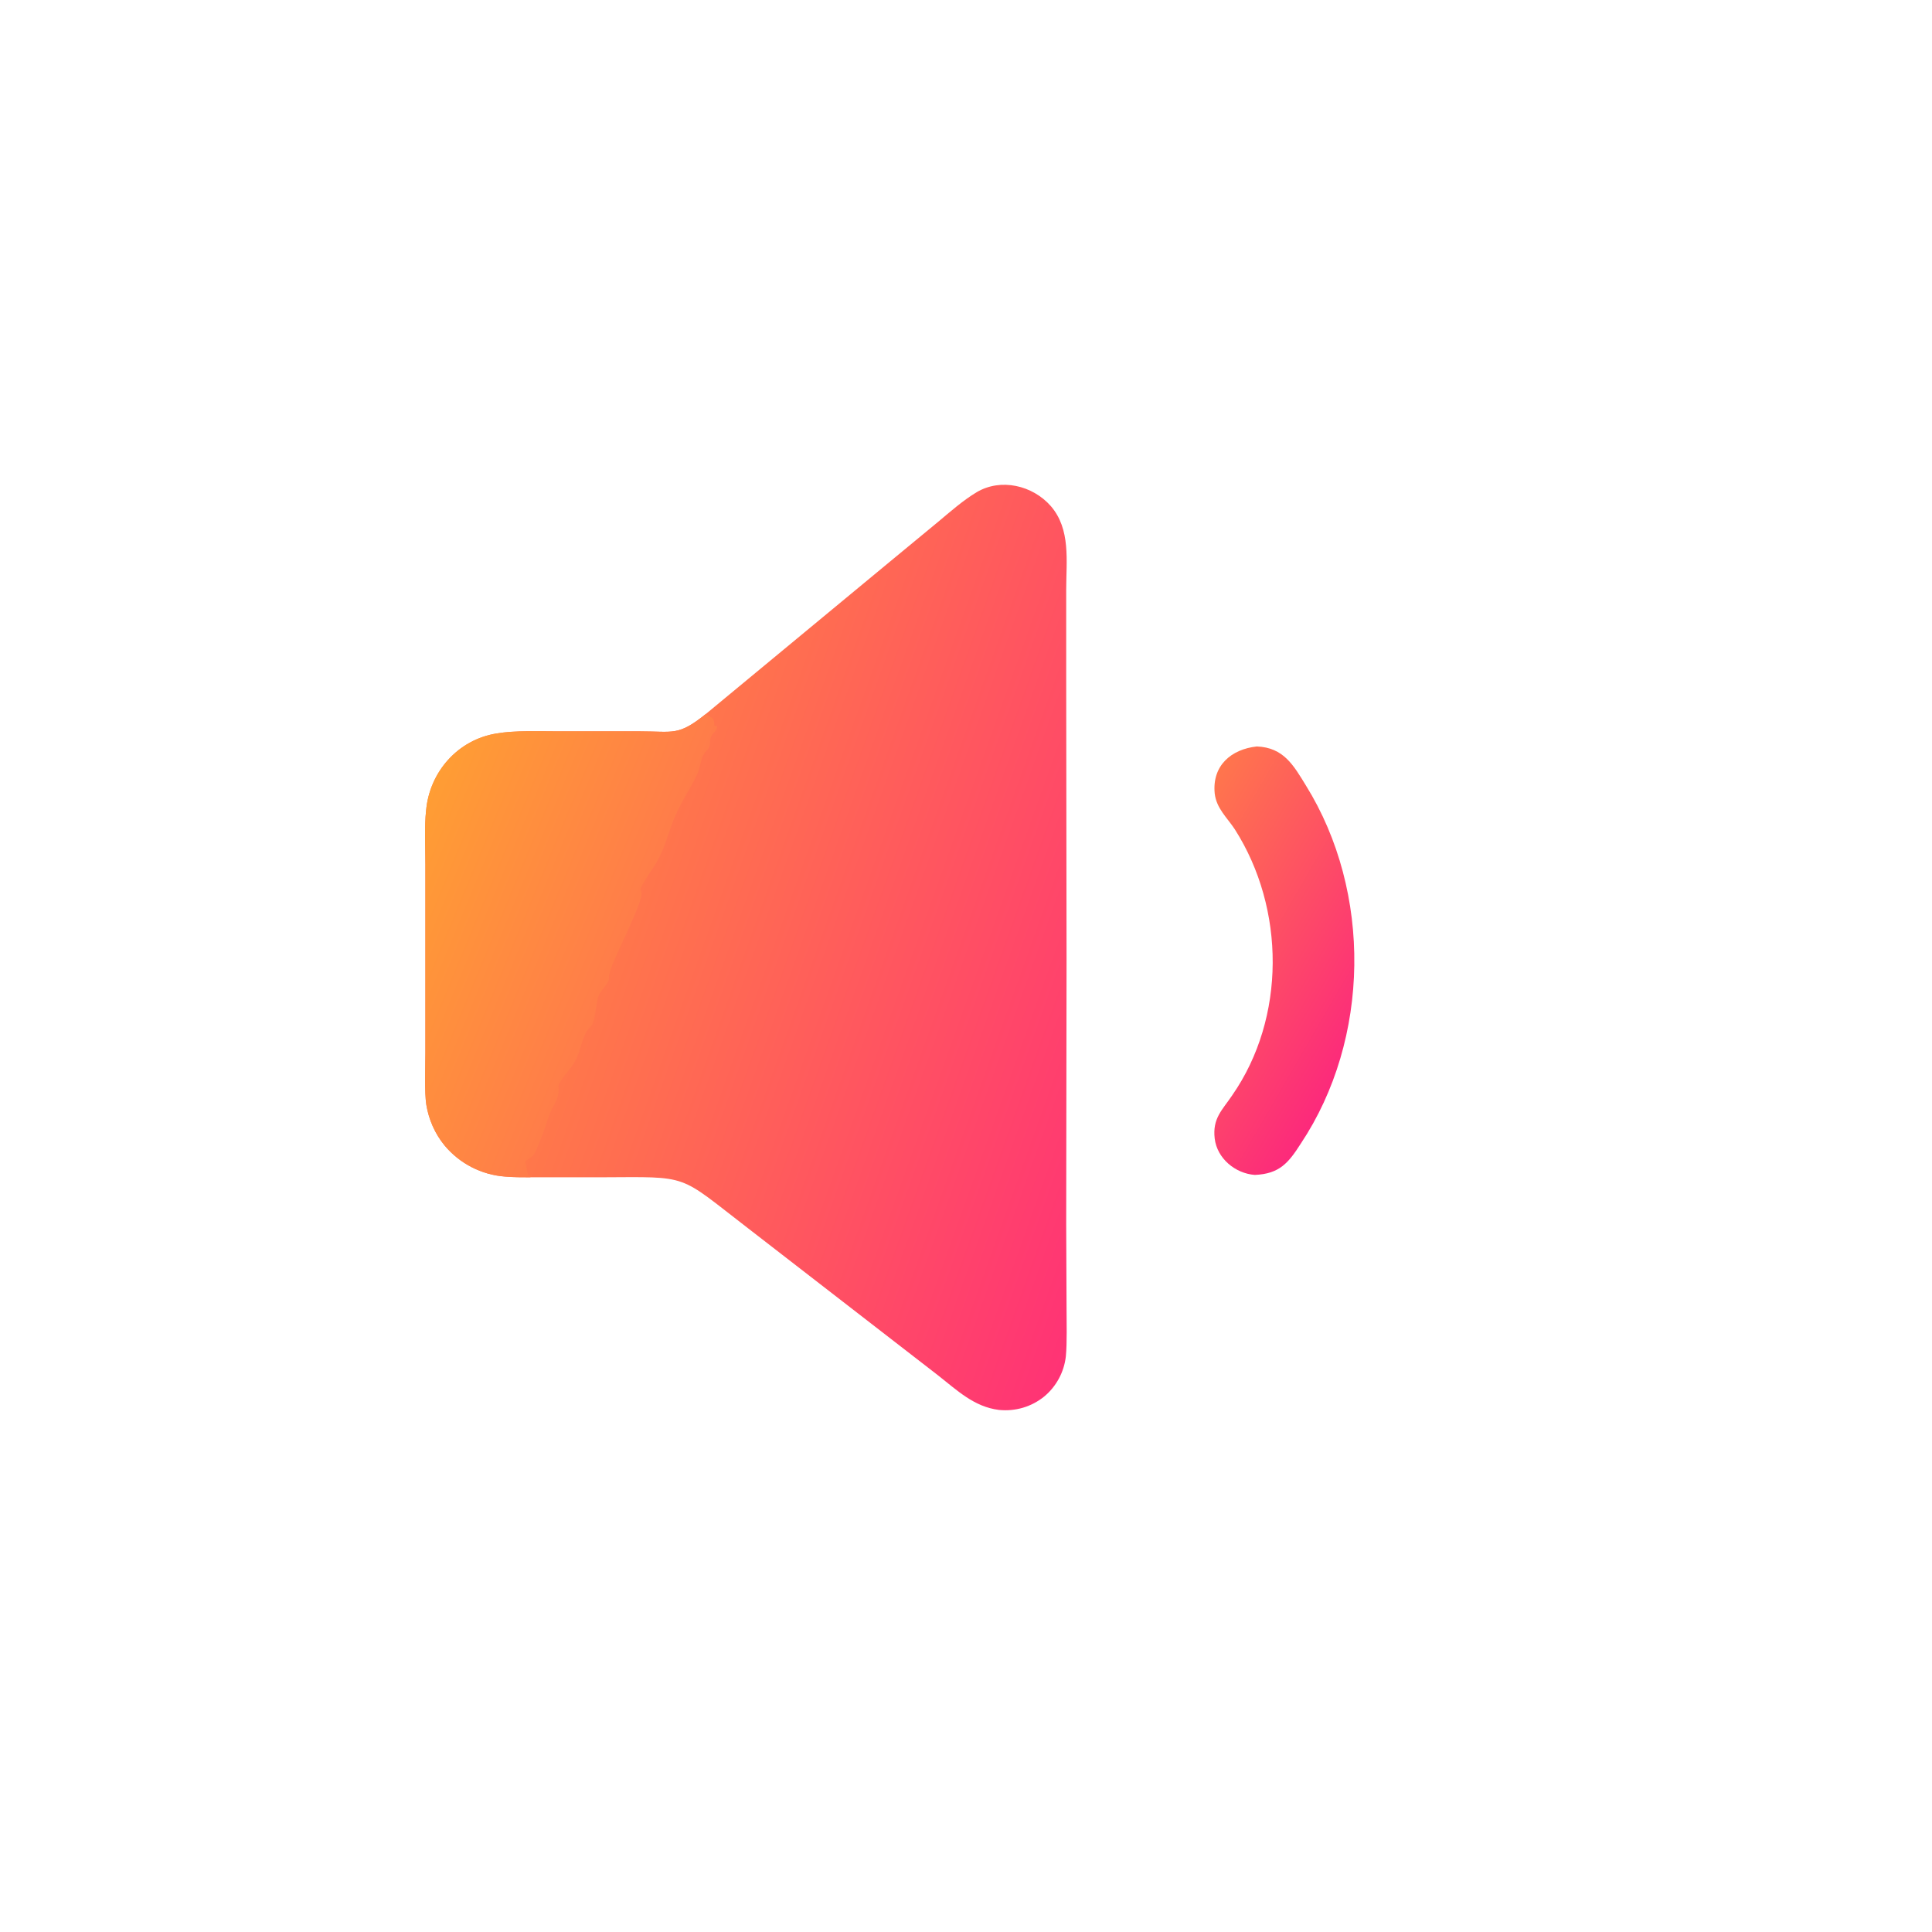
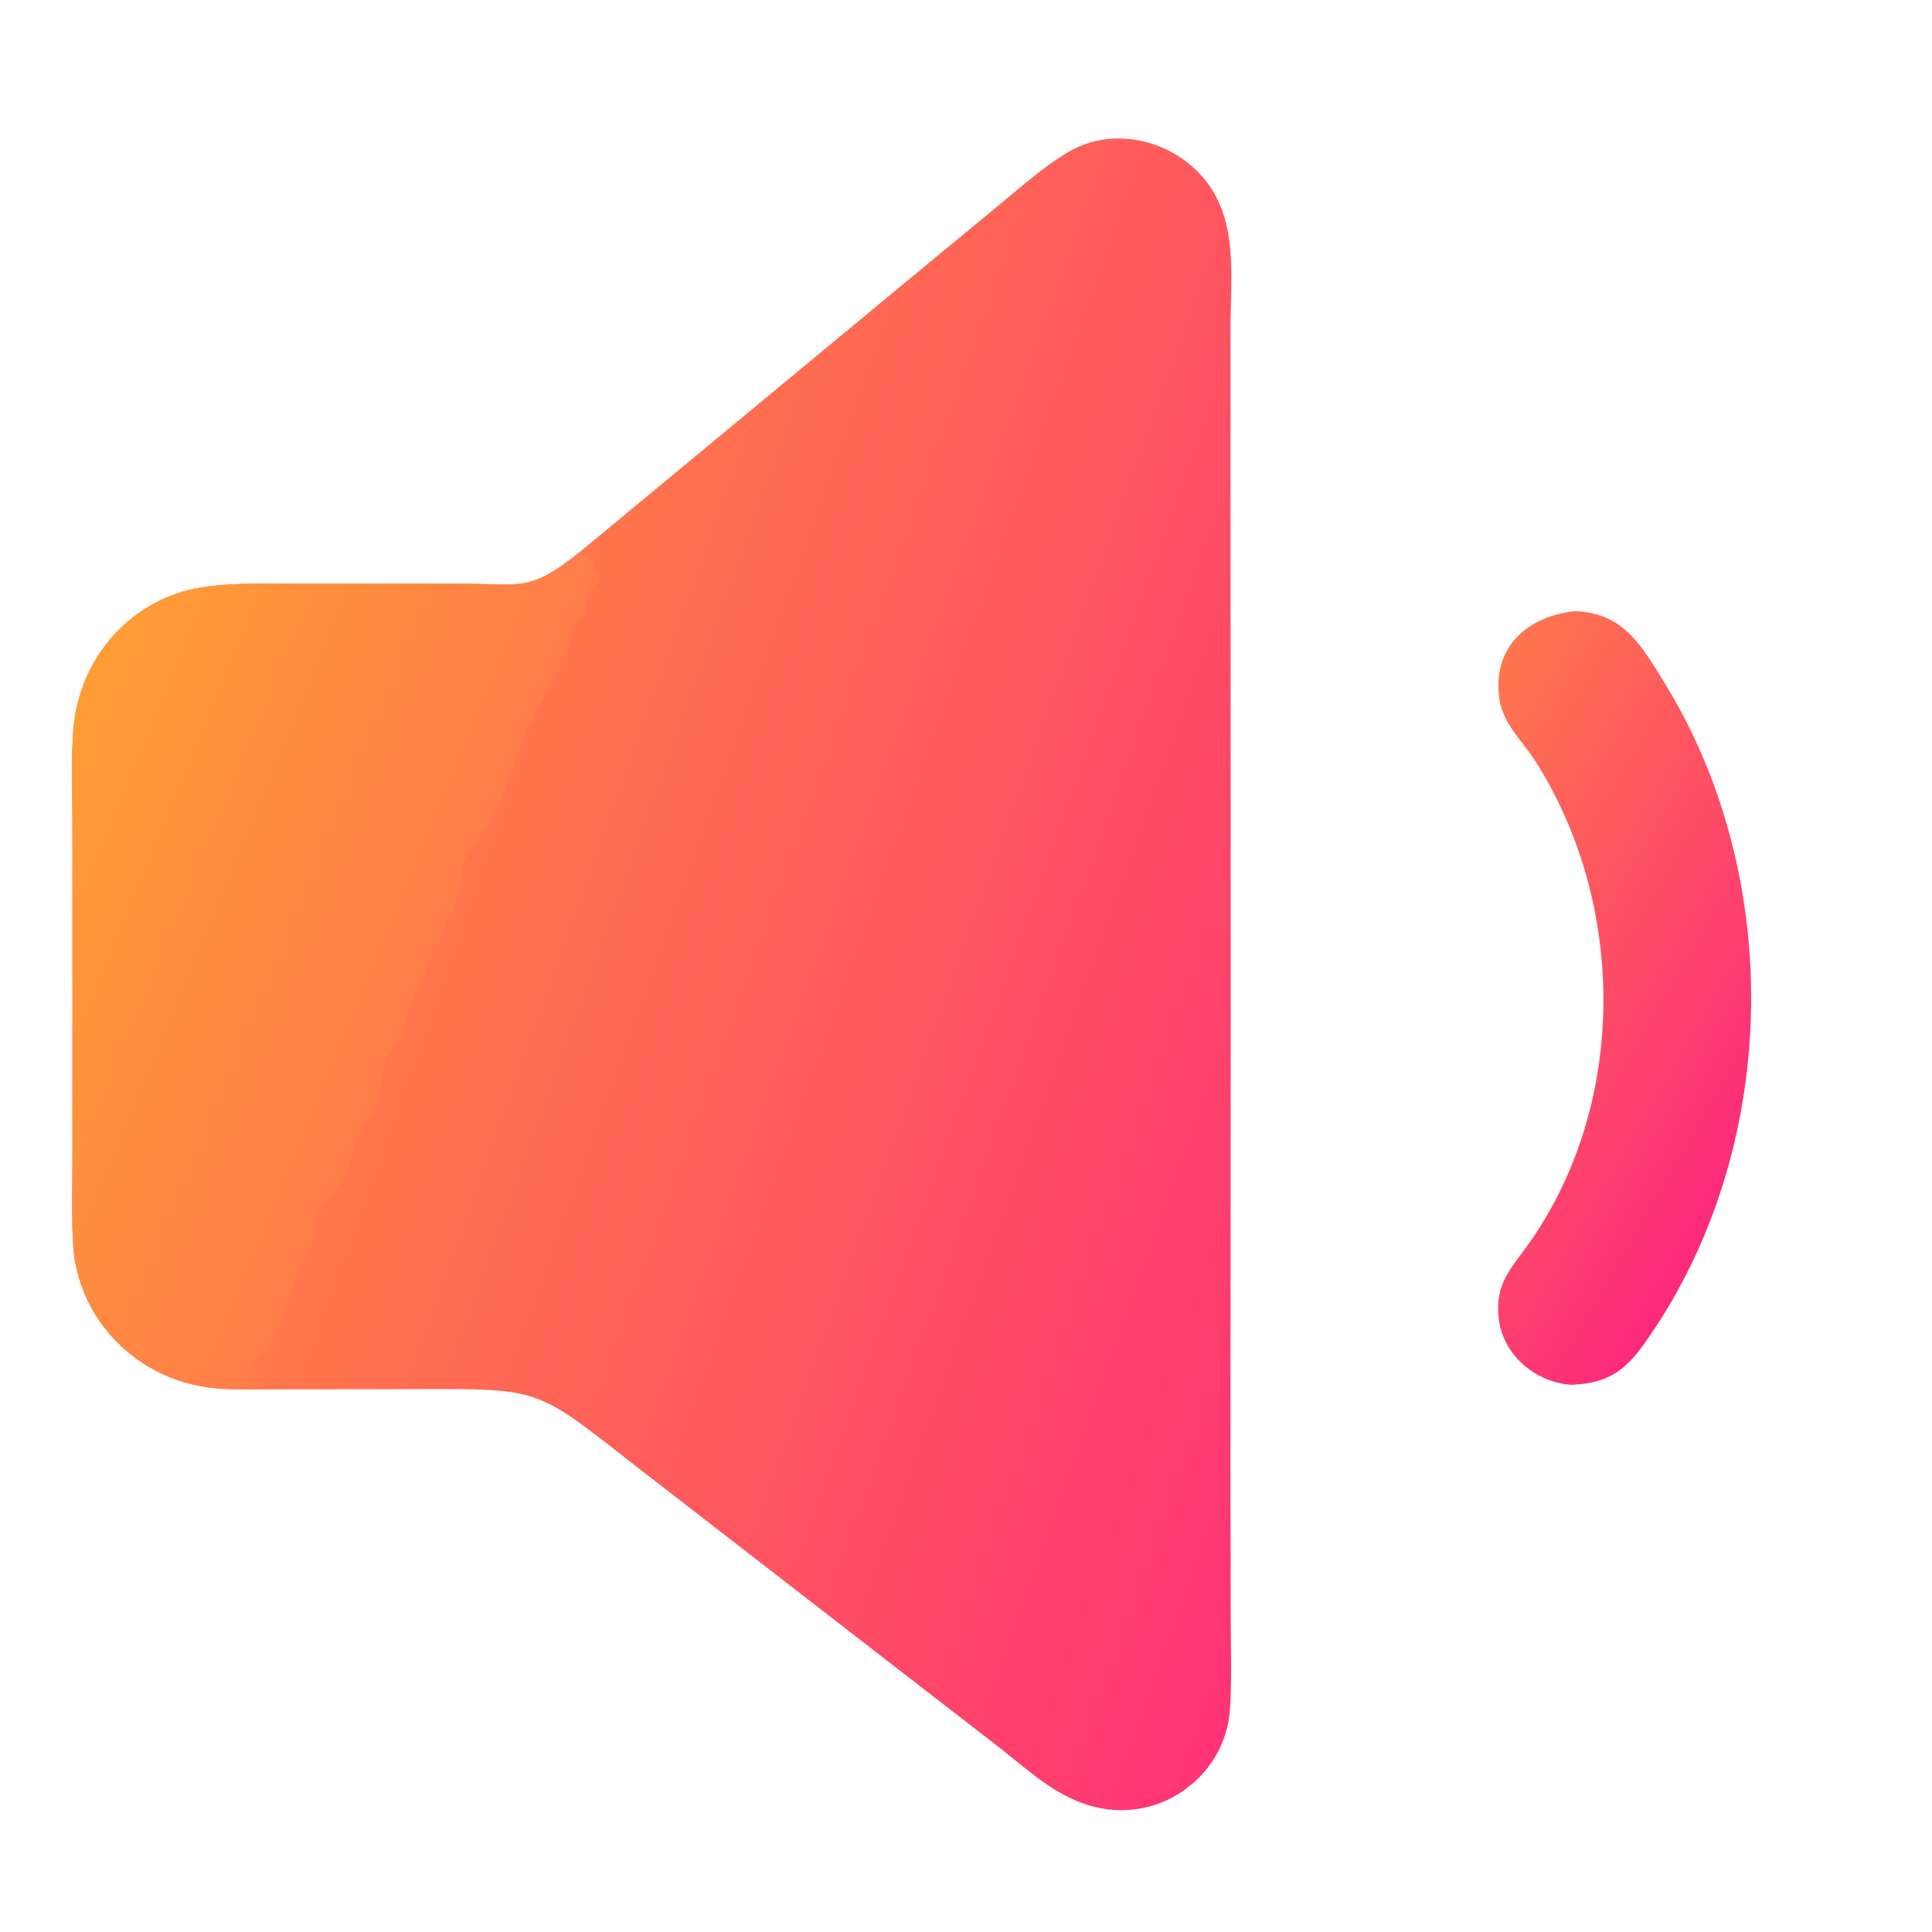
- <svg xmlns="http://www.w3.org/2000/svg" width="22px" height="22px" viewBox="0 0 22 22" version="1.1">
-   <defs>
-     <linearGradient id="linear0" gradientUnits="userSpaceOnUse" x1="419.758" y1="531.608" x2="771.167" y2="657.43" gradientTransform="matrix(0.0175439,0,0,0.0175439,0,0)">
-       <stop offset="0" style="stop-color:rgb(100%,47.059%,29.02%);stop-opacity:1;" />
-       <stop offset="1" style="stop-color:rgb(100%,20%,45.882%);stop-opacity:1;" />
-     </linearGradient>
-     <linearGradient id="linear1" gradientUnits="userSpaceOnUse" x1="260.688" y1="559.432" x2="404.309" y2="618.949" gradientTransform="matrix(0.0175439,0,0,0.0175439,0,0)">
-       <stop offset="0" style="stop-color:rgb(100%,61.569%,20.392%);stop-opacity:1;" />
-       <stop offset="1" style="stop-color:rgb(100%,48.627%,29.02%);stop-opacity:1;" />
-     </linearGradient>
-     <linearGradient id="linear2" gradientUnits="userSpaceOnUse" x1="744.305" y1="581.789" x2="887.76" y2="665.021" gradientTransform="matrix(0.0175439,0,0,0.0175439,0,0)">
-       <stop offset="0" style="stop-color:rgb(100%,45.882%,30.196%);stop-opacity:1;" />
-       <stop offset="1" style="stop-color:rgb(98.824%,16.471%,48.235%);stop-opacity:1;" />
-     </linearGradient>
-   </defs>
-   <g id="surface1">
-     <path style=" stroke:none;fill-rule:nonzero;fill:url(#linear0);" d="M 8.039 8.129 L 10.121 6.406 L 10.684 5.941 C 10.824 5.824 10.965 5.699 11.121 5.605 C 11.398 5.441 11.758 5.527 11.965 5.762 C 12.195 6.027 12.141 6.387 12.141 6.715 L 12.141 7.699 L 12.145 10.926 L 12.141 13.945 L 12.145 14.887 C 12.145 15.043 12.152 15.293 12.137 15.445 C 12.117 15.625 12.027 15.789 11.891 15.902 C 11.746 16.02 11.562 16.074 11.375 16.055 C 11.09 16.02 10.895 15.828 10.68 15.66 L 10.176 15.27 L 8.52 13.988 C 7.707 13.363 7.871 13.402 6.84 13.406 L 6.039 13.406 C 5.949 13.406 5.844 13.406 5.754 13.398 C 5.484 13.379 5.234 13.25 5.062 13.043 C 4.953 12.91 4.883 12.75 4.855 12.582 C 4.832 12.441 4.844 12.137 4.844 11.984 L 4.844 9.844 C 4.844 9.656 4.832 9.406 4.852 9.23 C 4.891 8.789 5.215 8.422 5.656 8.352 C 5.863 8.316 6.148 8.328 6.367 8.328 L 7.293 8.328 C 7.672 8.328 7.723 8.383 8.039 8.129 Z M 8.039 8.129 " />
-     <path style=" stroke:none;fill-rule:nonzero;fill:url(#linear1);" d="M 6.039 13.406 C 5.949 13.406 5.844 13.406 5.754 13.398 C 5.484 13.379 5.234 13.25 5.062 13.043 C 4.953 12.91 4.883 12.75 4.855 12.582 C 4.832 12.441 4.844 12.137 4.844 11.984 L 4.844 9.844 C 4.844 9.656 4.832 9.406 4.852 9.23 C 4.891 8.789 5.215 8.422 5.656 8.352 C 5.863 8.316 6.148 8.328 6.367 8.328 L 7.293 8.328 C 7.672 8.328 7.723 8.383 8.039 8.129 C 8.074 8.172 8.141 8.152 8.133 8.262 C 8.156 8.27 8.145 8.266 8.168 8.27 C 8.156 8.352 8.086 8.344 8.086 8.449 C 8.082 8.5 8.078 8.516 8.043 8.551 C 7.98 8.613 7.98 8.711 7.949 8.793 C 7.879 8.957 7.77 9.105 7.699 9.27 C 7.621 9.438 7.586 9.621 7.496 9.785 C 7.473 9.836 7.293 10.086 7.293 10.125 C 7.297 10.145 7.305 10.164 7.305 10.188 C 7.285 10.367 6.934 10.996 6.934 11.121 C 6.934 11.137 6.934 11.152 6.934 11.164 C 6.898 11.23 6.848 11.273 6.82 11.332 C 6.777 11.426 6.793 11.633 6.715 11.703 C 6.625 11.793 6.617 11.961 6.555 12.074 C 6.531 12.137 6.355 12.316 6.359 12.371 C 6.379 12.512 6.289 12.586 6.25 12.711 C 6.207 12.832 6.176 12.934 6.125 13.051 C 6.07 13.168 6.098 13.145 5.98 13.223 C 5.98 13.23 6.012 13.379 6.012 13.379 L 6.059 13.387 L 6.047 13.398 C 6.043 13.398 6.039 13.402 6.039 13.406 Z M 6.039 13.406 " />
-     <path style=" stroke:none;fill-rule:nonzero;fill:url(#linear2);" d="M 14.312 8.5 C 14.617 8.512 14.73 8.715 14.871 8.945 C 15.625 10.16 15.605 11.832 14.812 13.023 C 14.672 13.242 14.57 13.367 14.289 13.379 C 14.066 13.363 13.859 13.191 13.832 12.965 C 13.805 12.734 13.918 12.641 14.031 12.473 C 14.645 11.59 14.637 10.348 14.062 9.445 C 13.973 9.309 13.852 9.207 13.832 9.035 C 13.801 8.715 14.023 8.531 14.312 8.5 Z M 14.312 8.5 " />
+ <svg xmlns="http://www.w3.org/2000/svg" width="676" height="676" viewBox="0 0 676 676">
+   <clipPath id="cl_2b">
+     <rect x="0.001" width="675.92" height="675.92" />
+   </clipPath>
+   <g clip-path="url(#cl_2b)">
+     <defs>
+       <linearGradient id="gradient_0" gradientUnits="userSpaceOnUse" x1="419.758" y1="531.608" x2="771.167" y2="657.429">
+         <stop offset="0" stop-color="#FF784A" />
+         <stop offset="1" stop-color="#FF3375" />
+       </linearGradient>
+     </defs>
+     <path fill="url(#gradient_0)" transform="matrix(0.973947 0 0 0.973947 -243.486 -258.096)" d="M458.183 463.399L576.842 365.118L608.963 338.611C616.955 332.023 624.927 324.857 633.901 319.556C649.619 310.271 670.229 315.063 681.971 328.494C695.103 343.514 692.084 364.041 692.074 382.829L692.067 438.863L692.166 622.683L692.032 794.988L692.16 848.556C692.183 857.551 692.584 871.708 691.757 880.386C690.727 890.573 685.665 899.926 677.699 906.359C669.546 913.126 658.981 916.268 648.455 915.054C632.107 913.186 621.086 902.27 608.687 892.542L579.996 870.358L485.718 797.36C439.316 761.61 448.675 764.035 389.955 764.077L344.158 764.136C339.118 764.157 333.005 764.208 328.072 763.787C312.694 762.623 298.45 755.258 288.61 743.384C282.407 735.852 278.33 726.8 276.801 717.163C275.525 709.11 275.997 691.834 276.005 683.162L276.026 624.948L276.006 561.153C275.998 550.428 275.453 536.202 276.436 526.047C278.865 500.952 297.233 480.079 322.374 476.014C334.288 474.088 350.356 474.731 362.861 474.722L415.652 474.697C437.404 474.758 440.269 477.768 458.183 463.399Z" />
+     <defs>
+       <linearGradient id="gradient_1" gradientUnits="userSpaceOnUse" x1="260.688" y1="559.433" x2="404.309" y2="618.949">
+         <stop offset="0" stop-color="#FF9D34" />
+         <stop offset="1" stop-color="#FF7C4A" />
+       </linearGradient>
+     </defs>
+     <path fill="url(#gradient_1)" transform="matrix(0.973947 0 0 0.973947 -243.486 -258.096)" d="M344.158 764.136C339.118 764.157 333.005 764.208 328.072 763.787C312.694 762.623 298.45 755.258 288.61 743.384C282.407 735.852 278.33 726.8 276.801 717.163C275.525 709.11 275.997 691.834 276.005 683.162L276.026 624.948L276.006 561.153C275.998 550.428 275.453 536.202 276.436 526.047C278.865 500.952 297.233 480.079 322.374 476.014C334.288 474.088 350.356 474.731 362.861 474.722L415.652 474.697C437.404 474.758 440.269 477.768 458.183 463.399C460.257 465.848 464.035 464.627 463.673 470.891C464.945 471.367 464.338 471.198 465.484 471.437C464.933 476.125 460.874 475.513 460.792 481.695C460.753 484.568 460.516 485.355 458.459 487.381C454.812 490.973 454.966 496.511 453.039 501.104C449.031 510.659 442.861 518.95 438.759 528.271C434.513 537.921 432.374 548.444 427.386 557.84C425.862 560.711 415.711 574.813 415.801 577.08C415.85 578.334 416.429 579.446 416.287 580.781C415.212 590.902 395.157 626.709 395.144 633.981C395.142 634.791 395.132 635.593 395.144 636.403C393.115 640.198 390.315 642.546 388.798 645.872C386.308 651.332 387.146 663.084 382.724 666.983C377.624 672.131 377.152 681.876 373.636 688.278C372.176 691.76 362.194 702.129 362.593 705.153C363.638 713.068 358.488 717.495 356.154 724.508C353.873 731.364 352.112 737.242 349.057 743.89C345.97 750.609 347.482 749.254 340.85 753.62C340.919 754.04 342.757 762.541 342.775 762.588L345.32 762.991L344.651 763.639C344.487 763.805 344.323 763.971 344.158 764.136Z" />
+     <defs>
+       <linearGradient id="gradient_2" gradientUnits="userSpaceOnUse" x1="744.305" y1="581.789" x2="887.76" y2="665.021">
+         <stop offset="0" stop-color="#FF754D" />
+         <stop offset="1" stop-color="#FC2A7B" />
+       </linearGradient>
+     </defs>
+     <path fill="url(#gradient_2)" transform="matrix(0.973947 0 0 0.973947 -243.486 -258.096)" d="M815.844 484.561C833.249 485.225 839.608 496.802 847.752 509.943C890.669 579.234 889.515 674.423 844.372 742.418C836.195 754.735 830.616 761.958 814.439 762.494C801.727 761.608 790.059 751.985 788.456 738.903C786.846 725.768 793.214 720.447 799.796 710.986C834.795 660.681 834.188 589.715 801.588 538.421C796.542 530.621 789.549 524.82 788.499 514.953C786.571 496.819 799.249 486.302 815.844 484.561Z" />
  </g>
</svg>
